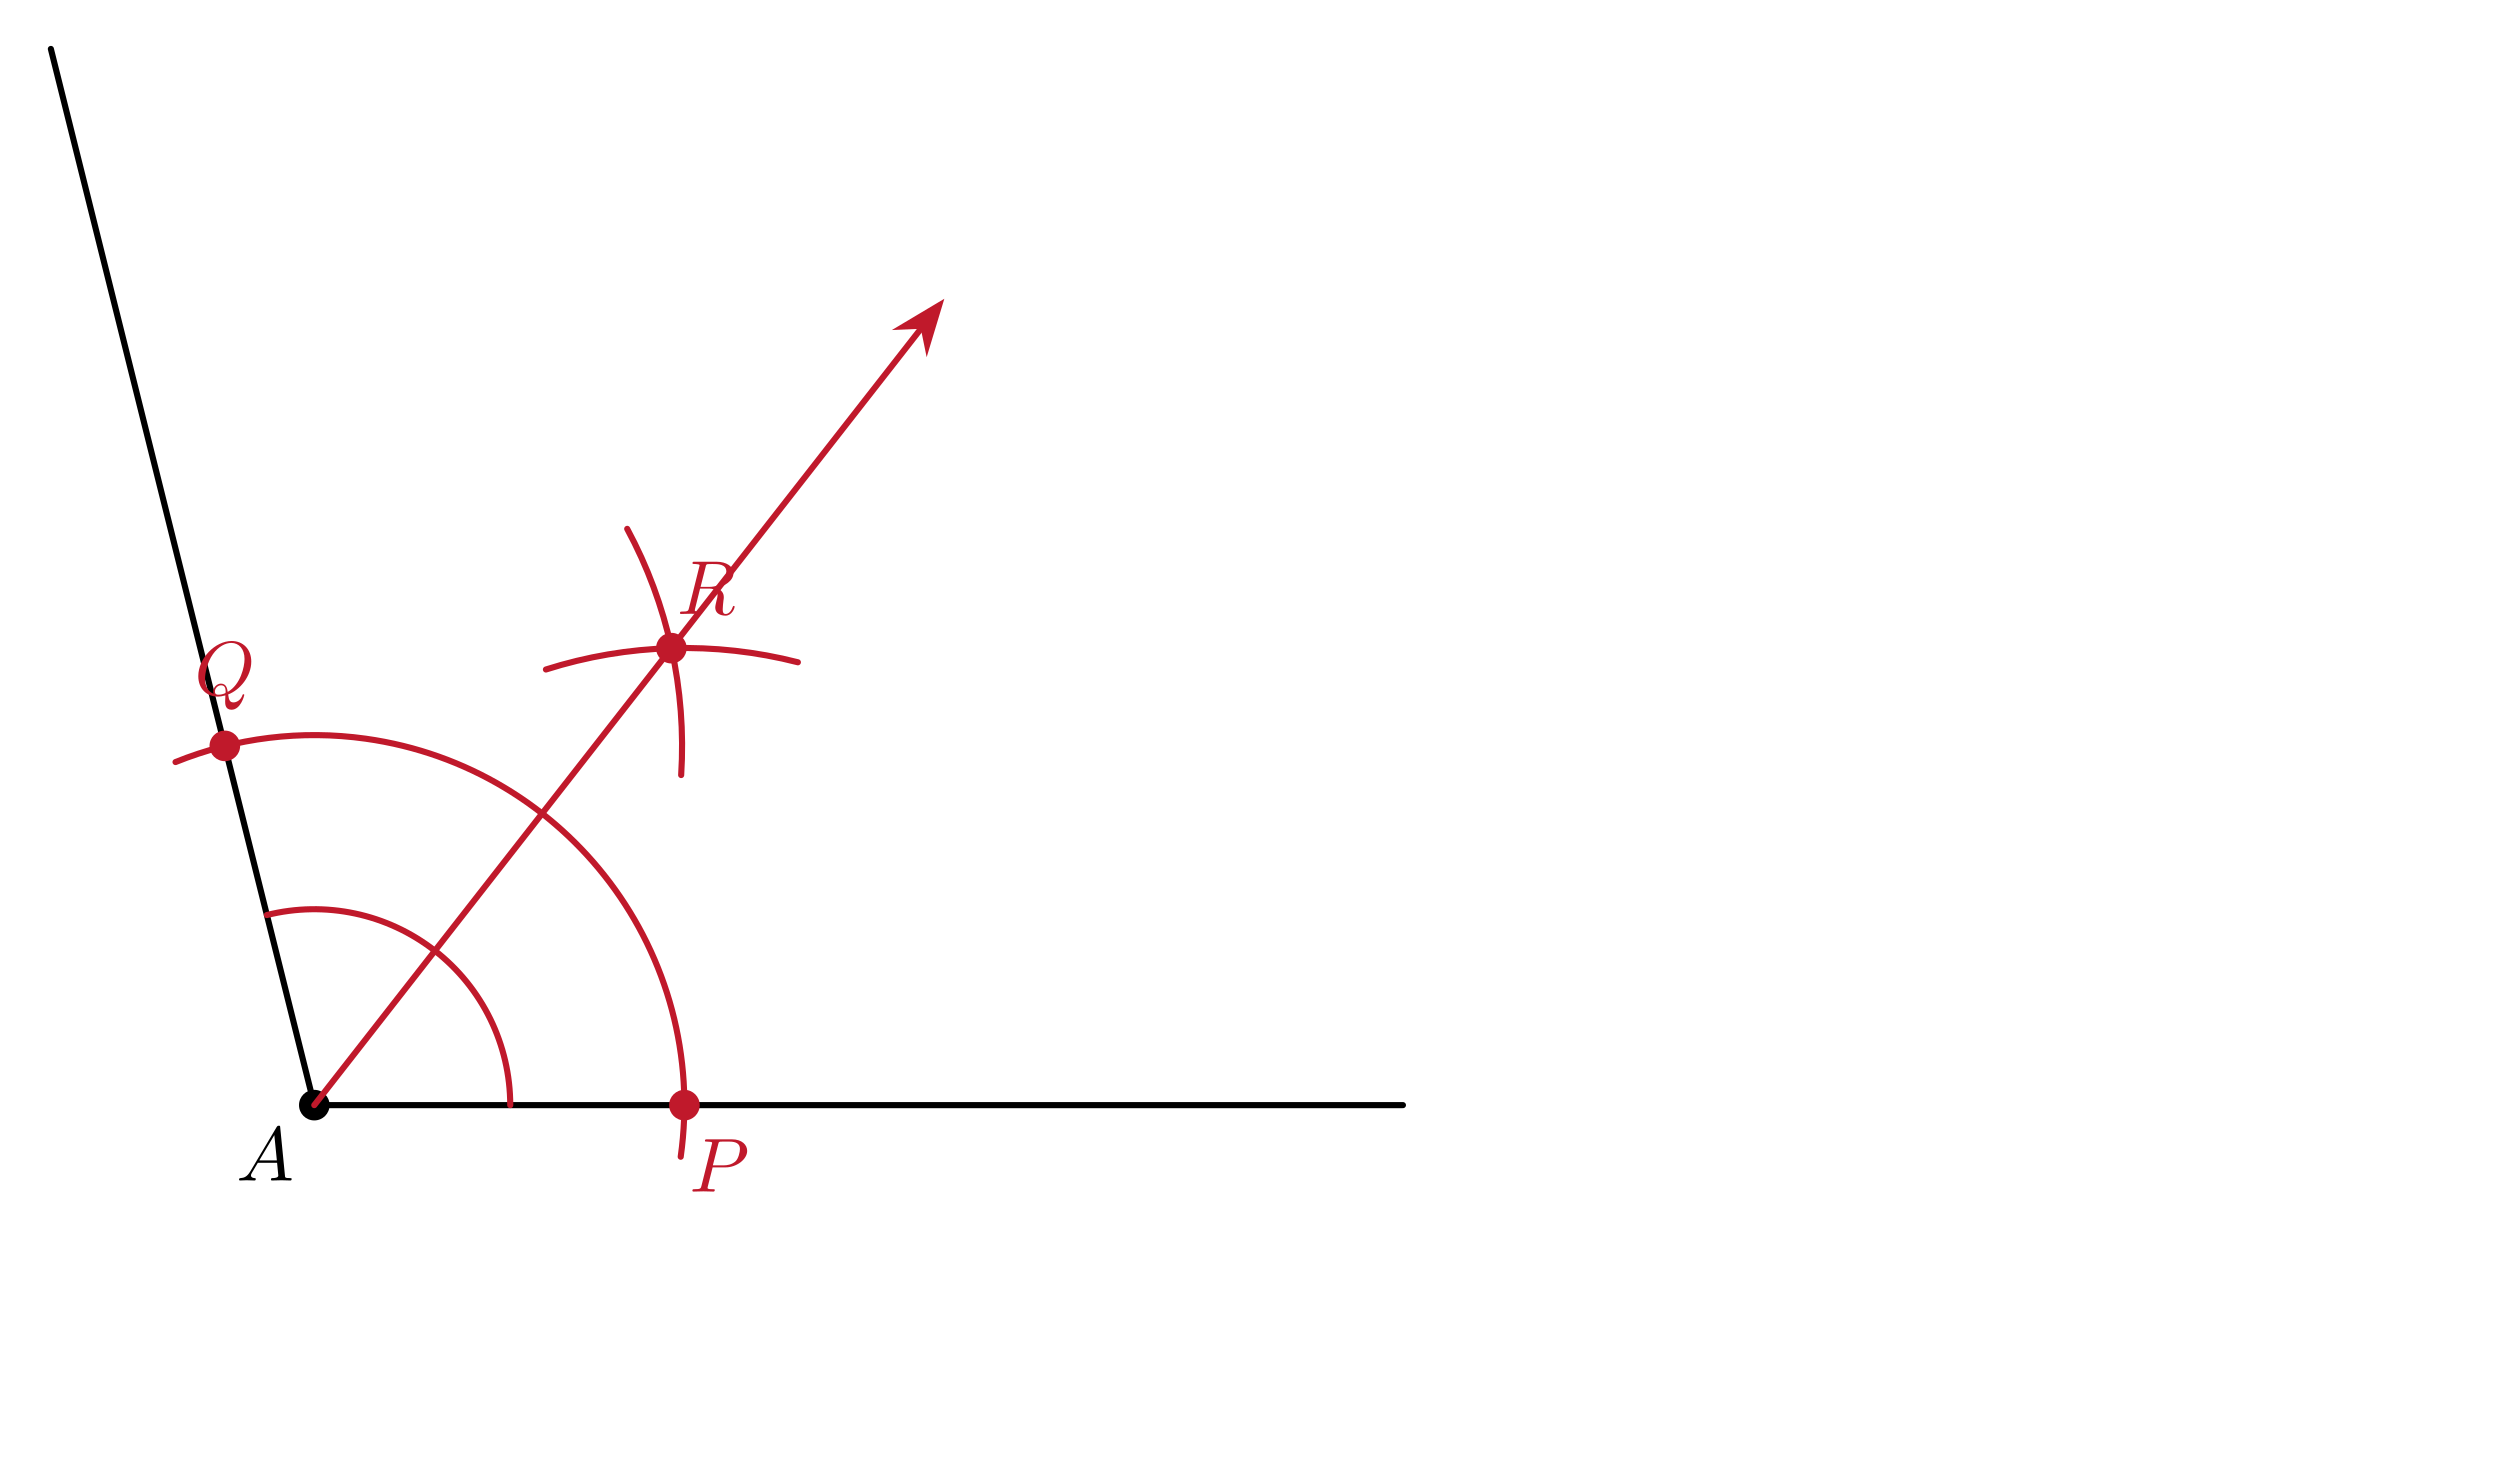
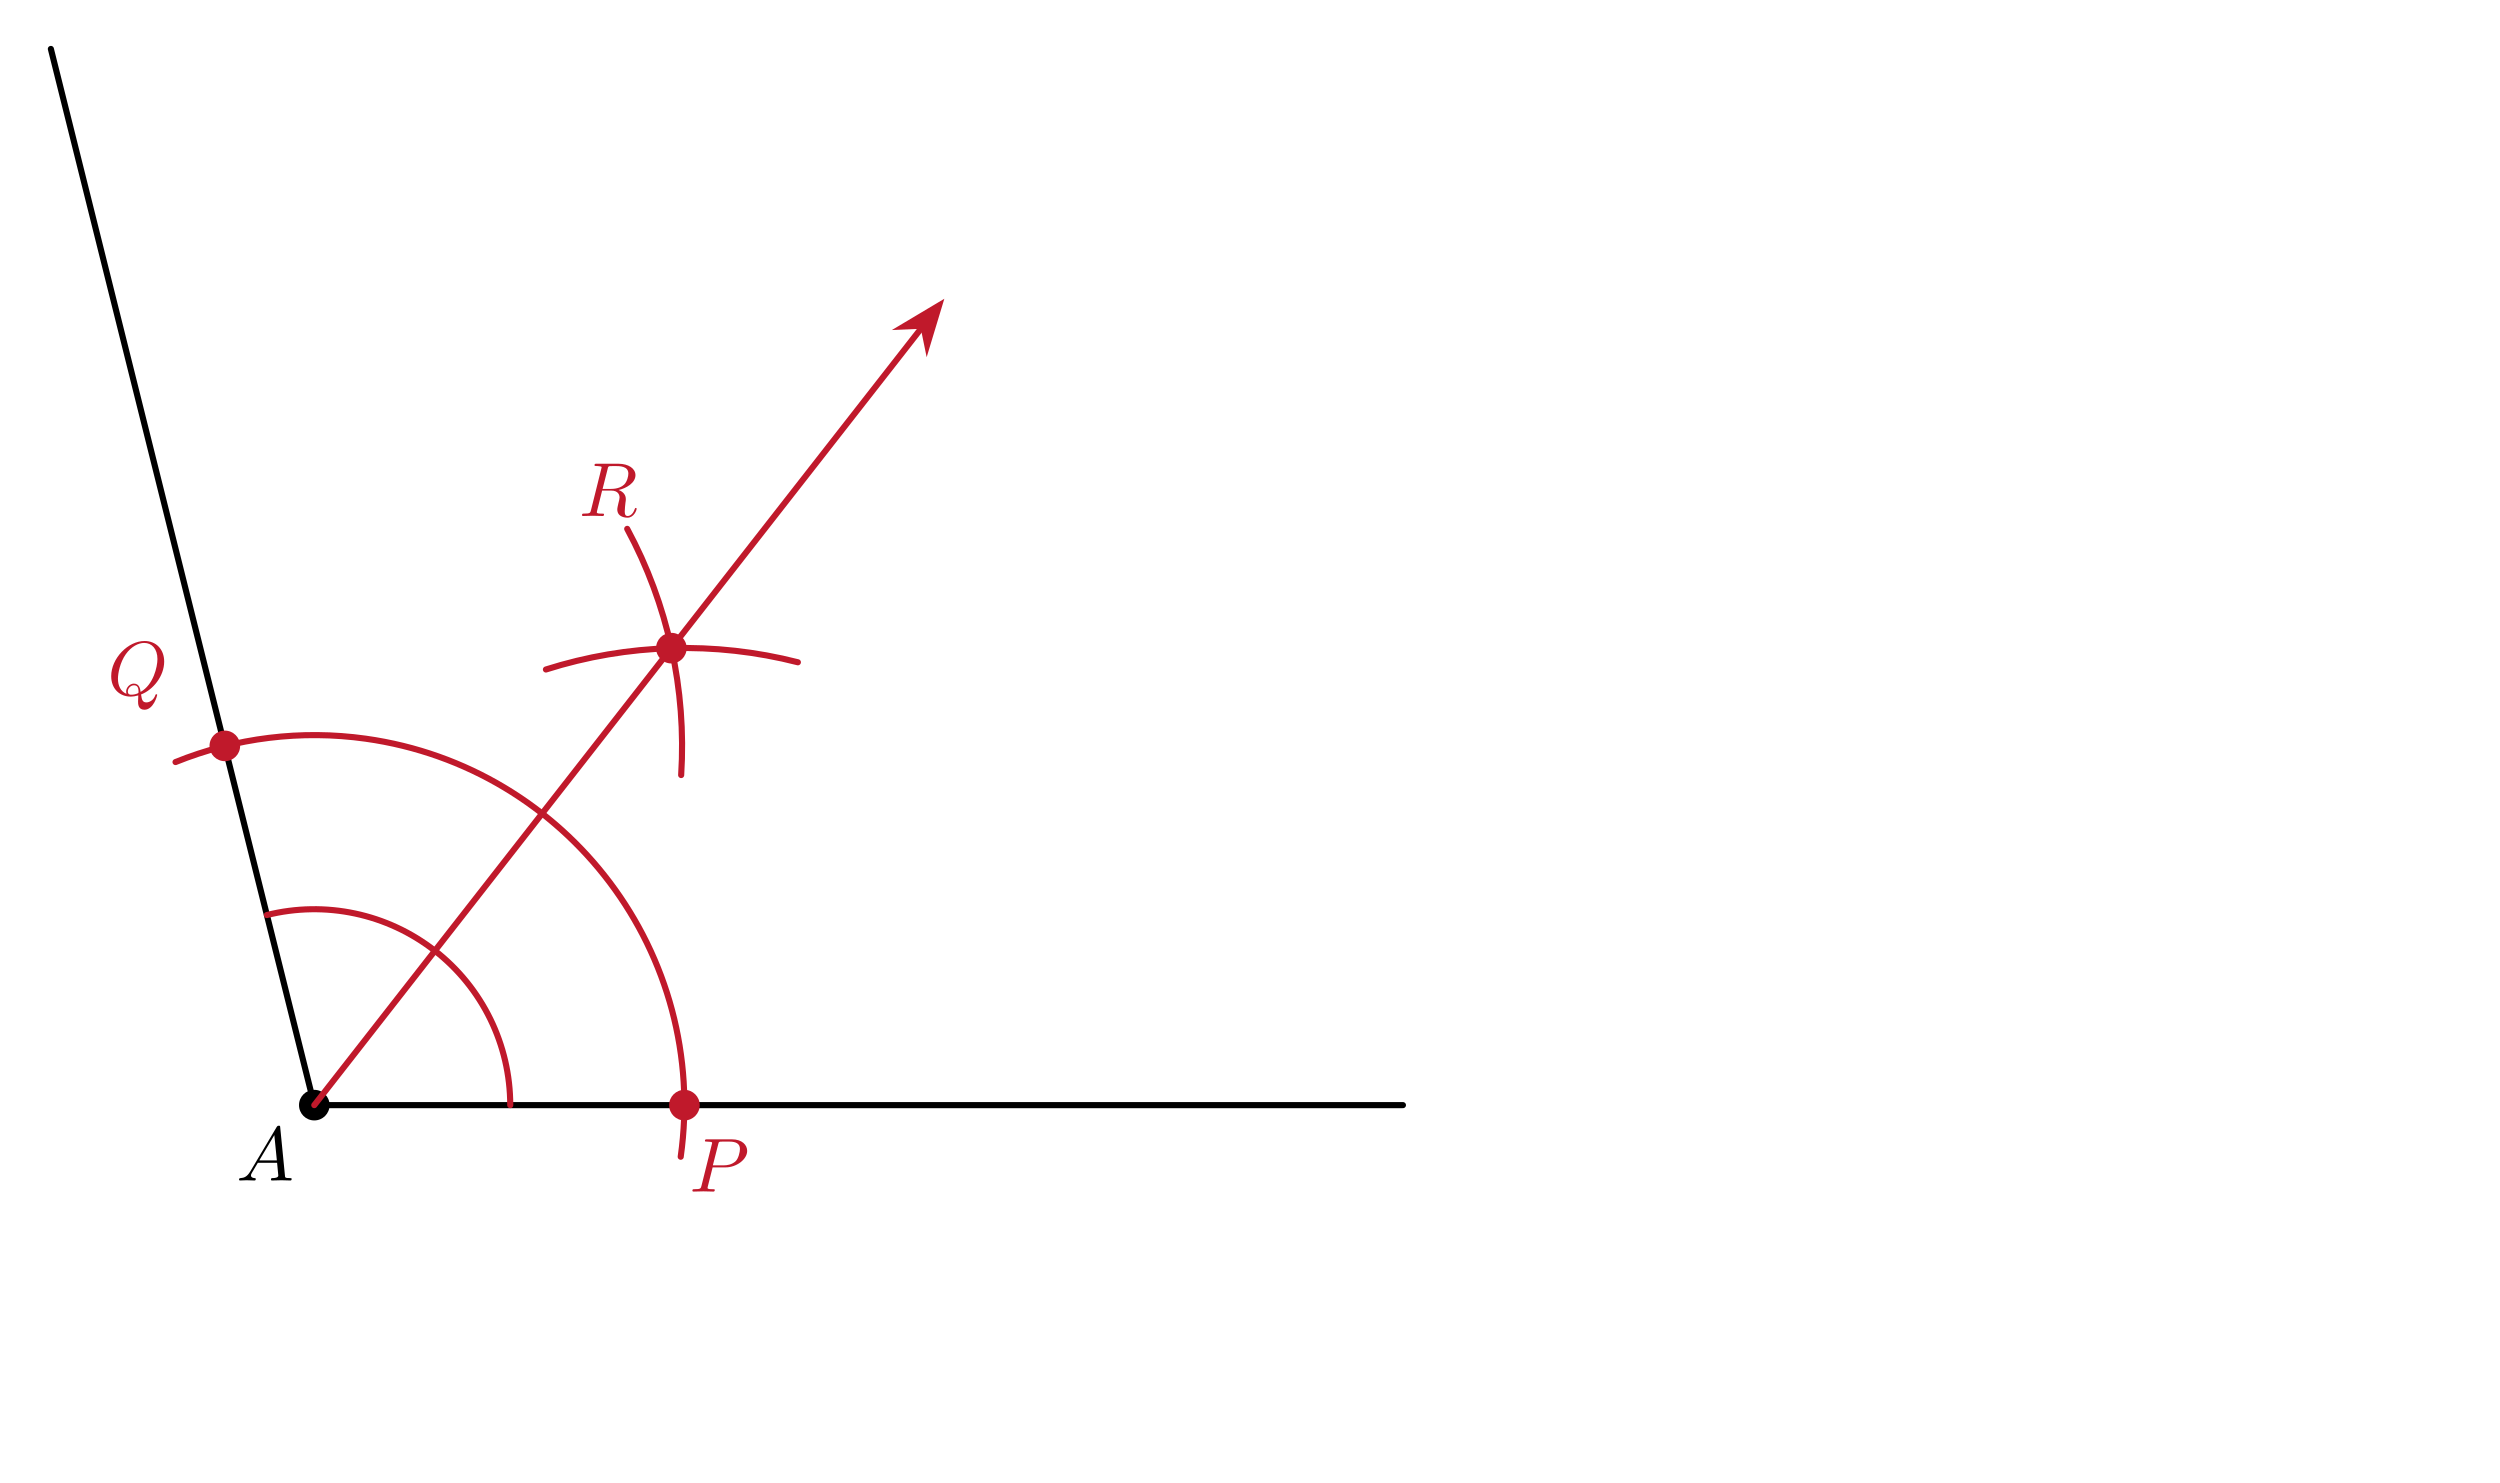
<svg xmlns="http://www.w3.org/2000/svg" xmlns:xlink="http://www.w3.org/1999/xlink" width="324.448" height="192.382" viewBox="0 0 324.448 192.382">
  <defs>
    <g>
      <g id="glyph-0-0">
        <path d="M 1.781 -1.141 C 1.375 -0.484 1 -0.344 0.562 -0.312 C 0.438 -0.297 0.344 -0.297 0.344 -0.109 C 0.344 -0.047 0.391 0 0.484 0 C 0.75 0 1.047 -0.031 1.328 -0.031 C 1.656 -0.031 2 0 2.328 0 C 2.391 0 2.516 0 2.516 -0.188 C 2.516 -0.297 2.422 -0.312 2.359 -0.312 C 2.125 -0.328 1.891 -0.406 1.891 -0.656 C 1.891 -0.781 1.953 -0.891 2.031 -1.031 L 2.781 -2.297 L 5.281 -2.297 C 5.297 -2.094 5.438 -0.734 5.438 -0.641 C 5.438 -0.344 4.922 -0.312 4.719 -0.312 C 4.578 -0.312 4.484 -0.312 4.484 -0.109 C 4.484 0 4.594 0 4.625 0 C 5.031 0 5.453 -0.031 5.859 -0.031 C 6.109 -0.031 6.734 0 6.984 0 C 7.047 0 7.172 0 7.172 -0.203 C 7.172 -0.312 7.062 -0.312 6.938 -0.312 C 6.312 -0.312 6.312 -0.375 6.297 -0.672 L 5.688 -6.875 C 5.672 -7.078 5.672 -7.109 5.5 -7.109 C 5.344 -7.109 5.297 -7.047 5.234 -6.953 Z M 2.969 -2.609 L 4.922 -5.891 L 5.25 -2.609 Z M 2.969 -2.609 " />
      </g>
      <g id="glyph-0-1">
        <path d="M 3.016 -3.141 L 4.703 -3.141 C 6.109 -3.141 7.5 -4.172 7.5 -5.281 C 7.5 -6.047 6.844 -6.781 5.531 -6.781 L 2.312 -6.781 C 2.125 -6.781 2.016 -6.781 2.016 -6.594 C 2.016 -6.484 2.109 -6.484 2.312 -6.484 C 2.438 -6.484 2.609 -6.469 2.734 -6.453 C 2.891 -6.438 2.953 -6.406 2.953 -6.297 C 2.953 -6.266 2.938 -6.234 2.906 -6.109 L 1.578 -0.781 C 1.484 -0.391 1.453 -0.312 0.672 -0.312 C 0.5 -0.312 0.391 -0.312 0.391 -0.125 C 0.391 0 0.516 0 0.547 0 C 0.828 0 1.531 -0.031 1.812 -0.031 C 2.016 -0.031 2.234 -0.016 2.438 -0.016 C 2.656 -0.016 2.875 0 3.094 0 C 3.156 0 3.297 0 3.297 -0.203 C 3.297 -0.312 3.203 -0.312 3.016 -0.312 C 2.641 -0.312 2.359 -0.312 2.359 -0.484 C 2.359 -0.547 2.391 -0.594 2.391 -0.656 Z M 3.734 -6.109 C 3.812 -6.453 3.828 -6.484 4.266 -6.484 L 5.219 -6.484 C 6.047 -6.484 6.562 -6.219 6.562 -5.531 C 6.562 -5.141 6.375 -4.281 5.984 -3.922 C 5.484 -3.484 4.891 -3.406 4.453 -3.406 L 3.047 -3.406 Z M 3.734 -6.109 " />
      </g>
      <g id="glyph-0-2">
        <path d="M 4.359 -0.062 C 5.891 -0.641 7.359 -2.422 7.359 -4.328 C 7.359 -5.938 6.297 -7 4.812 -7 C 2.672 -7 0.484 -4.75 0.484 -2.438 C 0.484 -0.781 1.594 0.219 3.031 0.219 C 3.281 0.219 3.625 0.172 4 0.062 C 3.969 0.688 3.969 0.703 3.969 0.828 C 3.969 1.156 3.969 1.922 4.797 1.922 C 5.969 1.922 6.453 0.109 6.453 0 C 6.453 -0.062 6.375 -0.094 6.344 -0.094 C 6.266 -0.094 6.234 -0.047 6.219 0.016 C 5.984 0.719 5.406 0.969 5.062 0.969 C 4.594 0.969 4.453 0.703 4.359 -0.062 Z M 2.469 -0.141 C 1.703 -0.453 1.359 -1.219 1.359 -2.109 C 1.359 -2.797 1.625 -4.219 2.375 -5.281 C 3.094 -6.297 4.031 -6.75 4.766 -6.75 C 5.75 -6.75 6.484 -5.984 6.484 -4.656 C 6.484 -3.656 5.969 -1.328 4.297 -0.391 C 4.25 -0.75 4.156 -1.469 3.422 -1.469 C 2.906 -1.469 2.422 -0.969 2.422 -0.453 C 2.422 -0.266 2.469 -0.156 2.469 -0.141 Z M 3.094 -0.031 C 2.953 -0.031 2.641 -0.031 2.641 -0.453 C 2.641 -0.859 3.016 -1.25 3.422 -1.25 C 3.844 -1.25 4.031 -1.016 4.031 -0.406 C 4.031 -0.266 4.031 -0.25 3.922 -0.203 C 3.672 -0.094 3.375 -0.031 3.094 -0.031 Z M 3.094 -0.031 " />
      </g>
      <g id="glyph-0-3">
        <path d="M 3.734 -6.109 C 3.781 -6.344 3.812 -6.438 4 -6.469 C 4.094 -6.484 4.406 -6.484 4.609 -6.484 C 5.312 -6.484 6.422 -6.484 6.422 -5.5 C 6.422 -5.156 6.266 -4.469 5.875 -4.078 C 5.609 -3.828 5.094 -3.516 4.188 -3.516 L 3.078 -3.516 Z M 5.156 -3.375 C 6.156 -3.594 7.344 -4.297 7.344 -5.297 C 7.344 -6.156 6.453 -6.781 5.141 -6.781 L 2.312 -6.781 C 2.109 -6.781 2.031 -6.781 2.031 -6.594 C 2.031 -6.484 2.109 -6.484 2.312 -6.484 C 2.328 -6.484 2.516 -6.484 2.688 -6.453 C 2.859 -6.438 2.953 -6.422 2.953 -6.297 C 2.953 -6.266 2.938 -6.234 2.906 -6.109 L 1.578 -0.781 C 1.484 -0.391 1.453 -0.312 0.672 -0.312 C 0.5 -0.312 0.406 -0.312 0.406 -0.109 C 0.406 0 0.531 0 0.547 0 C 0.828 0 1.516 -0.031 1.797 -0.031 C 2.078 -0.031 2.781 0 3.062 0 C 3.141 0 3.266 0 3.266 -0.203 C 3.266 -0.312 3.172 -0.312 2.984 -0.312 C 2.609 -0.312 2.328 -0.312 2.328 -0.484 C 2.328 -0.547 2.359 -0.594 2.359 -0.656 L 3.016 -3.297 L 4.203 -3.297 C 5.109 -3.297 5.281 -2.734 5.281 -2.391 C 5.281 -2.234 5.203 -1.922 5.141 -1.703 C 5.078 -1.422 4.984 -1.047 4.984 -0.859 C 4.984 0.219 6.188 0.219 6.312 0.219 C 7.156 0.219 7.5 -0.781 7.5 -0.922 C 7.5 -1.047 7.391 -1.047 7.391 -1.047 C 7.297 -1.047 7.281 -0.969 7.25 -0.906 C 7 -0.172 6.578 0 6.344 0 C 6.016 0 5.953 -0.219 5.953 -0.609 C 5.953 -0.922 6.016 -1.422 6.047 -1.734 C 6.078 -1.875 6.094 -2.062 6.094 -2.203 C 6.094 -2.969 5.422 -3.281 5.156 -3.375 Z M 5.156 -3.375 " />
      </g>
    </g>
  </defs>
  <path fill="none" stroke-width="0.797" stroke-linecap="round" stroke-linejoin="round" stroke="rgb(0%, 0%, 0%)" stroke-opacity="1" stroke-miterlimit="10" d="M 34.016 42.521 L 175.751 42.521 " transform="matrix(0.996798, 0, 0, -0.996798, 6.882014, 185.8071)" />
  <path fill="none" stroke-width="0.797" stroke-linecap="round" stroke-linejoin="round" stroke="rgb(0%, 0%, 0%)" stroke-opacity="1" stroke-miterlimit="10" d="M 34.016 42.521 L -0.281 180.032 " transform="matrix(0.996798, 0, 0, -0.996798, 6.882014, 185.8071)" />
  <path fill-rule="nonzero" fill="rgb(0%, 0%, 0%)" fill-opacity="1" d="M 42.773 143.422 C 42.773 142.324 41.887 141.438 40.789 141.438 C 39.691 141.438 38.805 142.324 38.805 143.422 C 38.805 144.52 39.691 145.41 40.789 145.41 C 41.887 145.41 42.773 144.52 42.773 143.422 Z M 42.773 143.422 " />
  <g fill="rgb(0%, 0%, 0%)" fill-opacity="1">
    <use xlink:href="#glyph-0-0" x="30.68" y="153.203" />
  </g>
  <path fill="none" stroke-width="0.797" stroke-linecap="round" stroke-linejoin="round" stroke="rgb(75.293%, 9.804%, 16.862%)" stroke-opacity="1" stroke-miterlimit="10" d="M 81.723 35.801 C 85.427 62.159 67.067 86.526 40.709 90.229 C 32.335 91.404 23.792 90.358 15.95 87.188 " transform="matrix(0.996798, 0, 0, -0.996798, 6.882014, 185.8071)" />
  <path fill-rule="nonzero" fill="rgb(75.293%, 9.804%, 16.862%)" fill-opacity="1" d="M 90.809 143.422 C 90.809 142.324 89.922 141.438 88.824 141.438 C 87.727 141.438 86.84 142.324 86.84 143.422 C 86.84 144.52 87.727 145.41 88.824 145.41 C 89.922 145.41 90.809 144.52 90.809 143.422 Z M 90.809 143.422 " />
  <g fill="rgb(75.293%, 9.804%, 16.862%)" fill-opacity="1">
    <use xlink:href="#glyph-0-1" x="89.467" y="154.643" />
  </g>
  <path fill-rule="nonzero" fill="rgb(75.293%, 9.804%, 16.862%)" fill-opacity="1" d="M 31.164 96.801 C 31.164 95.703 30.273 94.816 29.176 94.816 C 28.078 94.816 27.191 95.703 27.191 96.801 C 27.191 97.898 28.078 98.785 29.176 98.785 C 30.273 98.785 31.164 97.898 31.164 96.801 Z M 31.164 96.801 " />
  <g fill="rgb(75.293%, 9.804%, 16.862%)" fill-opacity="1">
-     <use xlink:href="#glyph-0-2" x="25.251" y="90.188" />
+     <use xlink:href="#glyph-0-2" x="13.948" y="90.188" />
  </g>
  <path fill="none" stroke-width="0.797" stroke-linecap="round" stroke-linejoin="round" stroke="rgb(75.293%, 9.804%, 16.862%)" stroke-opacity="1" stroke-miterlimit="10" d="M 96.975 100.179 C 86.171 102.941 74.803 102.62 64.175 99.238 " transform="matrix(0.996798, 0, 0, -0.996798, 6.882014, 185.8071)" />
  <path fill="none" stroke-width="0.797" stroke-linecap="round" stroke-linejoin="round" stroke="rgb(75.293%, 9.804%, 16.862%)" stroke-opacity="1" stroke-miterlimit="10" d="M 81.782 85.495 C 82.488 96.624 80.05 107.734 74.756 117.547 " transform="matrix(0.996798, 0, 0, -0.996798, 6.882014, 185.8071)" />
  <path fill-rule="nonzero" fill="rgb(75.293%, 9.804%, 16.862%)" fill-opacity="1" d="M 89.113 84.113 C 89.113 83.016 88.227 82.129 87.129 82.129 C 86.031 82.129 85.145 83.016 85.145 84.113 C 85.145 85.211 86.031 86.102 87.129 86.102 C 88.227 86.102 89.113 85.211 89.113 84.113 Z M 89.113 84.113 " />
  <g fill="rgb(75.293%, 9.804%, 16.862%)" fill-opacity="1">
-     <use xlink:href="#glyph-0-3" x="87.841" y="79.681" />
+     <use xlink:href="#glyph-0-3" x="75.126" y="66.966" />
  </g>
  <path fill="none" stroke-width="0.797" stroke-linecap="round" stroke-linejoin="round" stroke="rgb(75.293%, 9.804%, 16.862%)" stroke-opacity="1" stroke-miterlimit="10" d="M 34.016 42.521 L 113.187 143.85 " transform="matrix(0.996798, 0, 0, -0.996798, 6.882014, 185.8071)" />
  <path fill-rule="nonzero" fill="rgb(75.293%, 9.804%, 16.862%)" fill-opacity="1" stroke-width="0.797" stroke-linecap="round" stroke-linejoin="miter" stroke="rgb(75.293%, 9.804%, 16.862%)" stroke-opacity="1" stroke-miterlimit="10" d="M 6.257 0 L 1.266 1.934 L 2.915 0 L 1.268 -1.933 Z M 6.257 0 " transform="matrix(0.613689, -0.785457, -0.785457, -0.613689, 118.039, 44.55179)" />
  <path fill="none" stroke-width="0.797" stroke-linecap="round" stroke-linejoin="round" stroke="rgb(75.293%, 9.804%, 16.862%)" stroke-opacity="1" stroke-miterlimit="10" d="M 59.527 42.521 C 59.527 50.371 55.91 57.789 49.723 62.625 " transform="matrix(0.996798, 0, 0, -0.996798, 6.882014, 185.8071)" />
  <path fill="none" stroke-width="0.797" stroke-linecap="round" stroke-linejoin="round" stroke="rgb(75.293%, 9.804%, 16.862%)" stroke-opacity="1" stroke-miterlimit="10" d="M 49.719 62.617 C 43.535 67.453 35.462 69.169 27.84 67.269 " transform="matrix(0.996798, 0, 0, -0.996798, 6.882014, 185.8071)" />
</svg>
